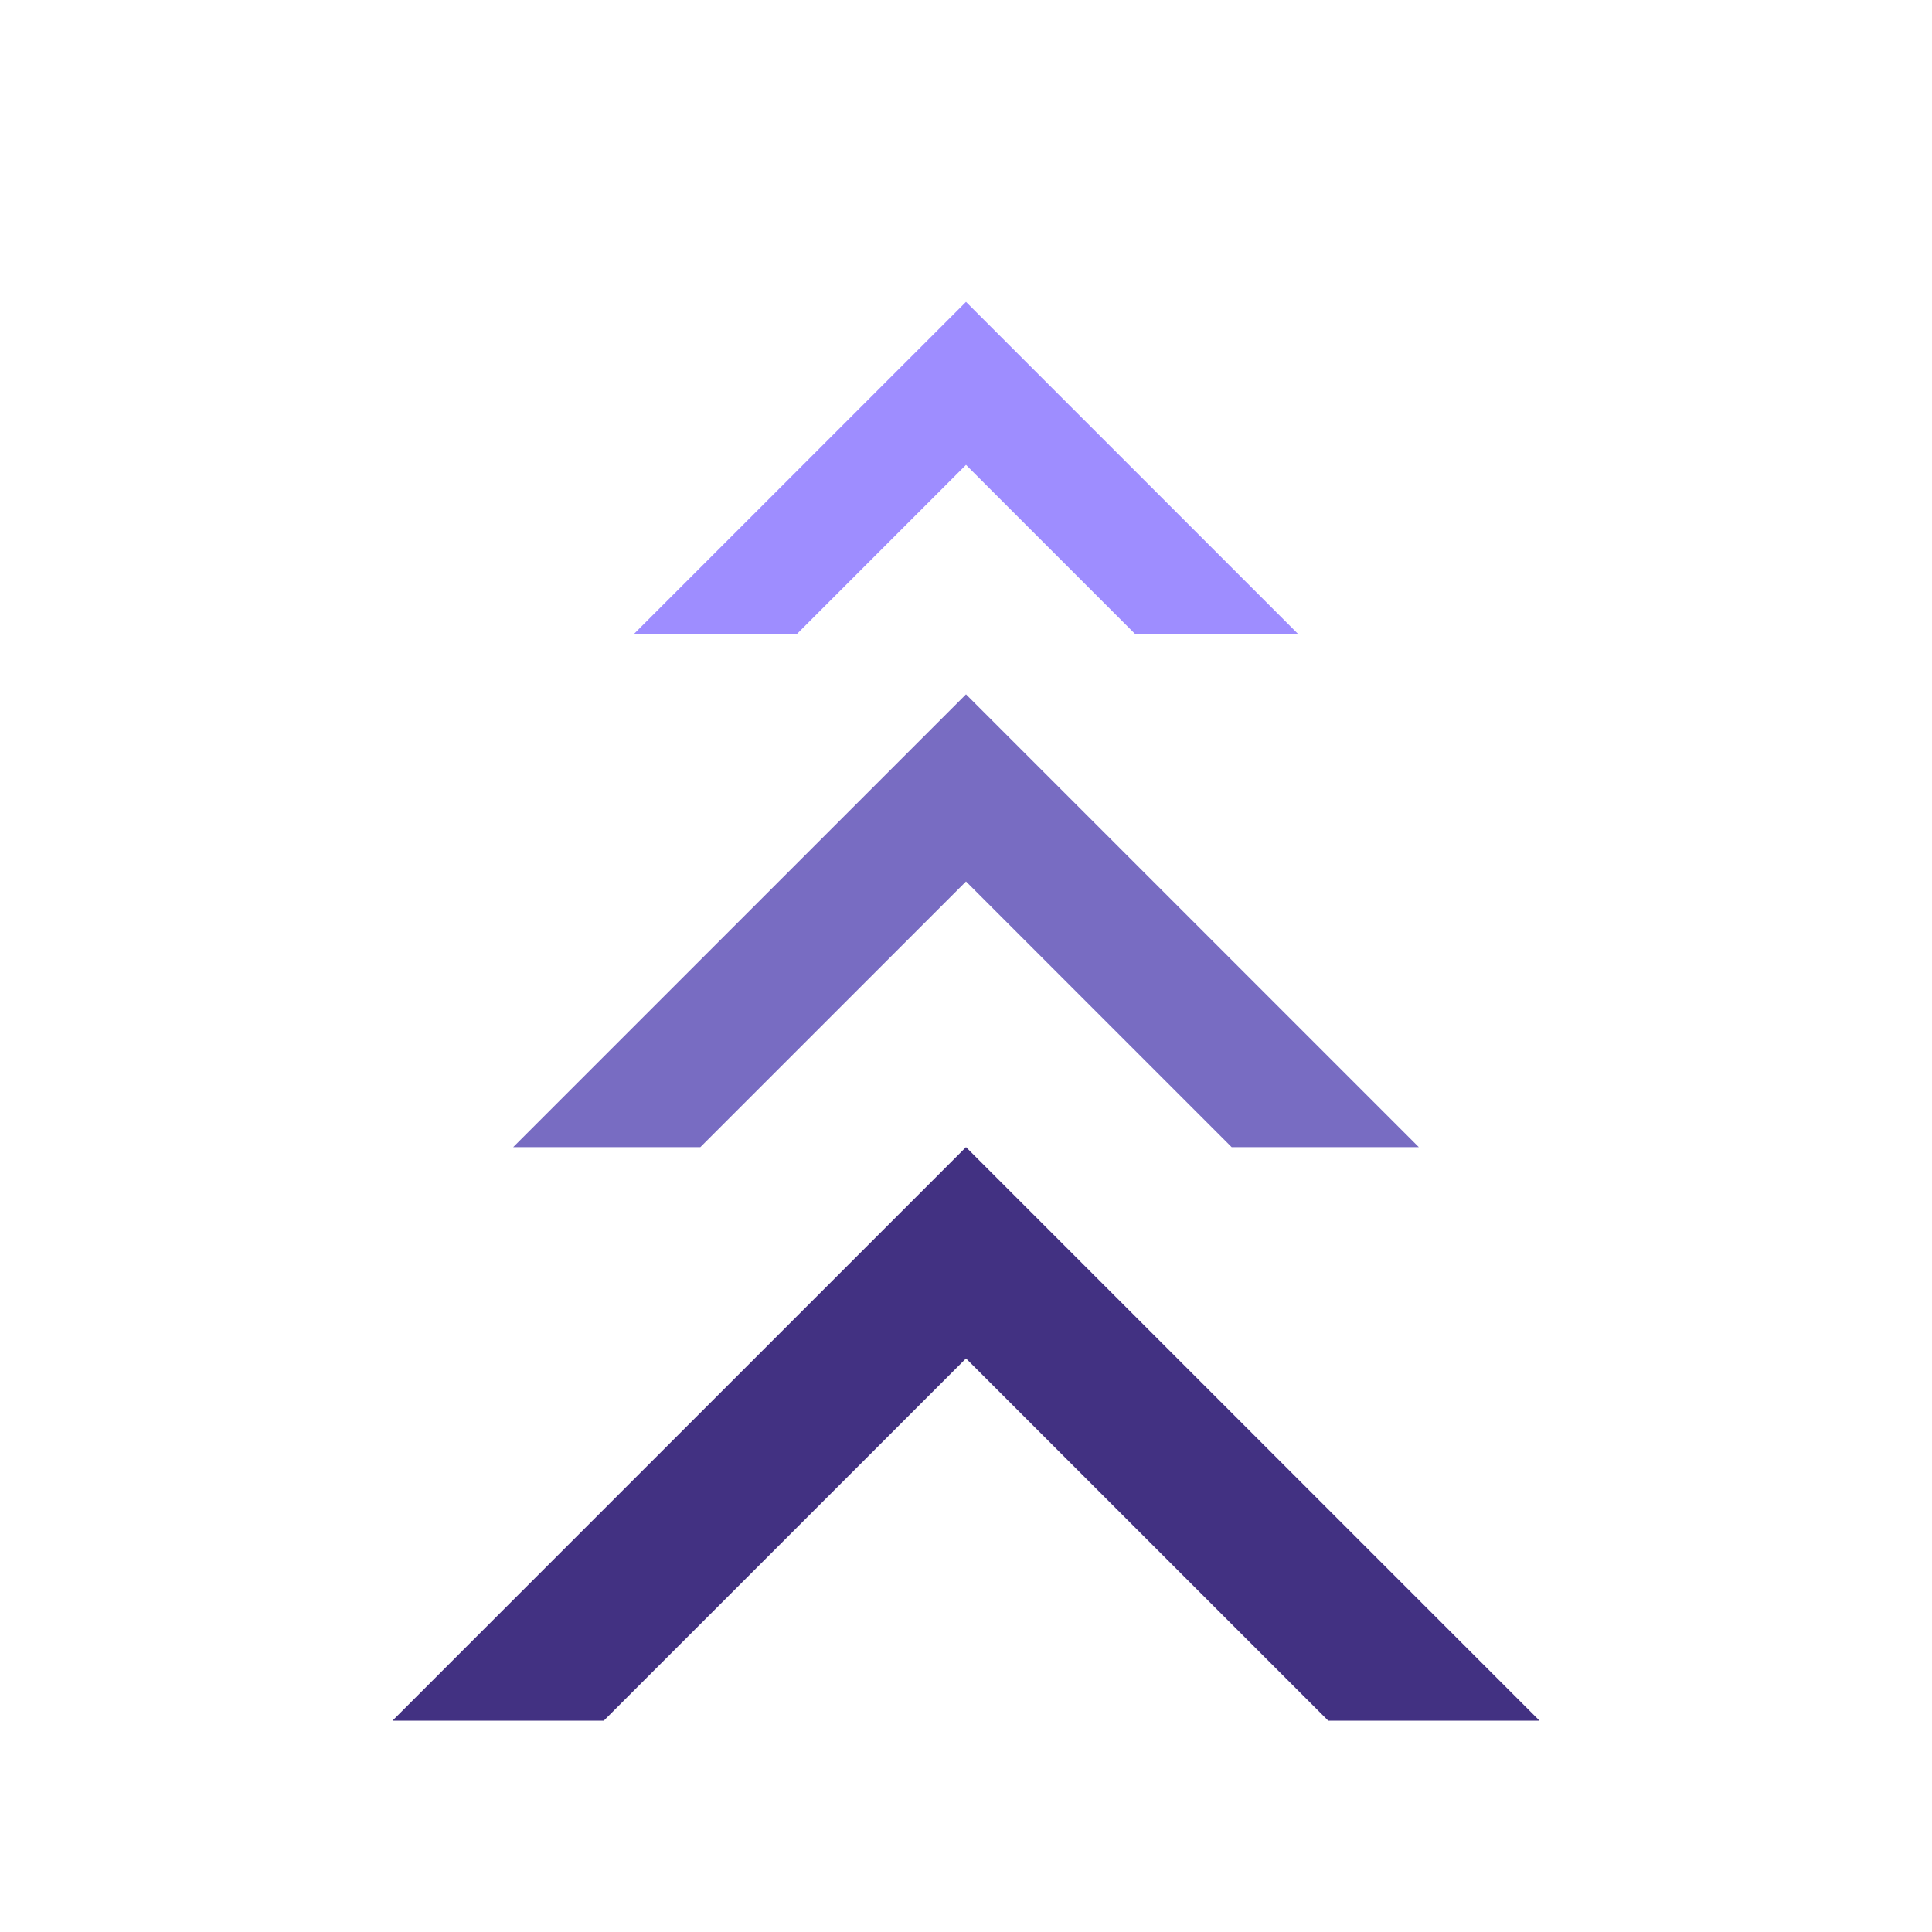
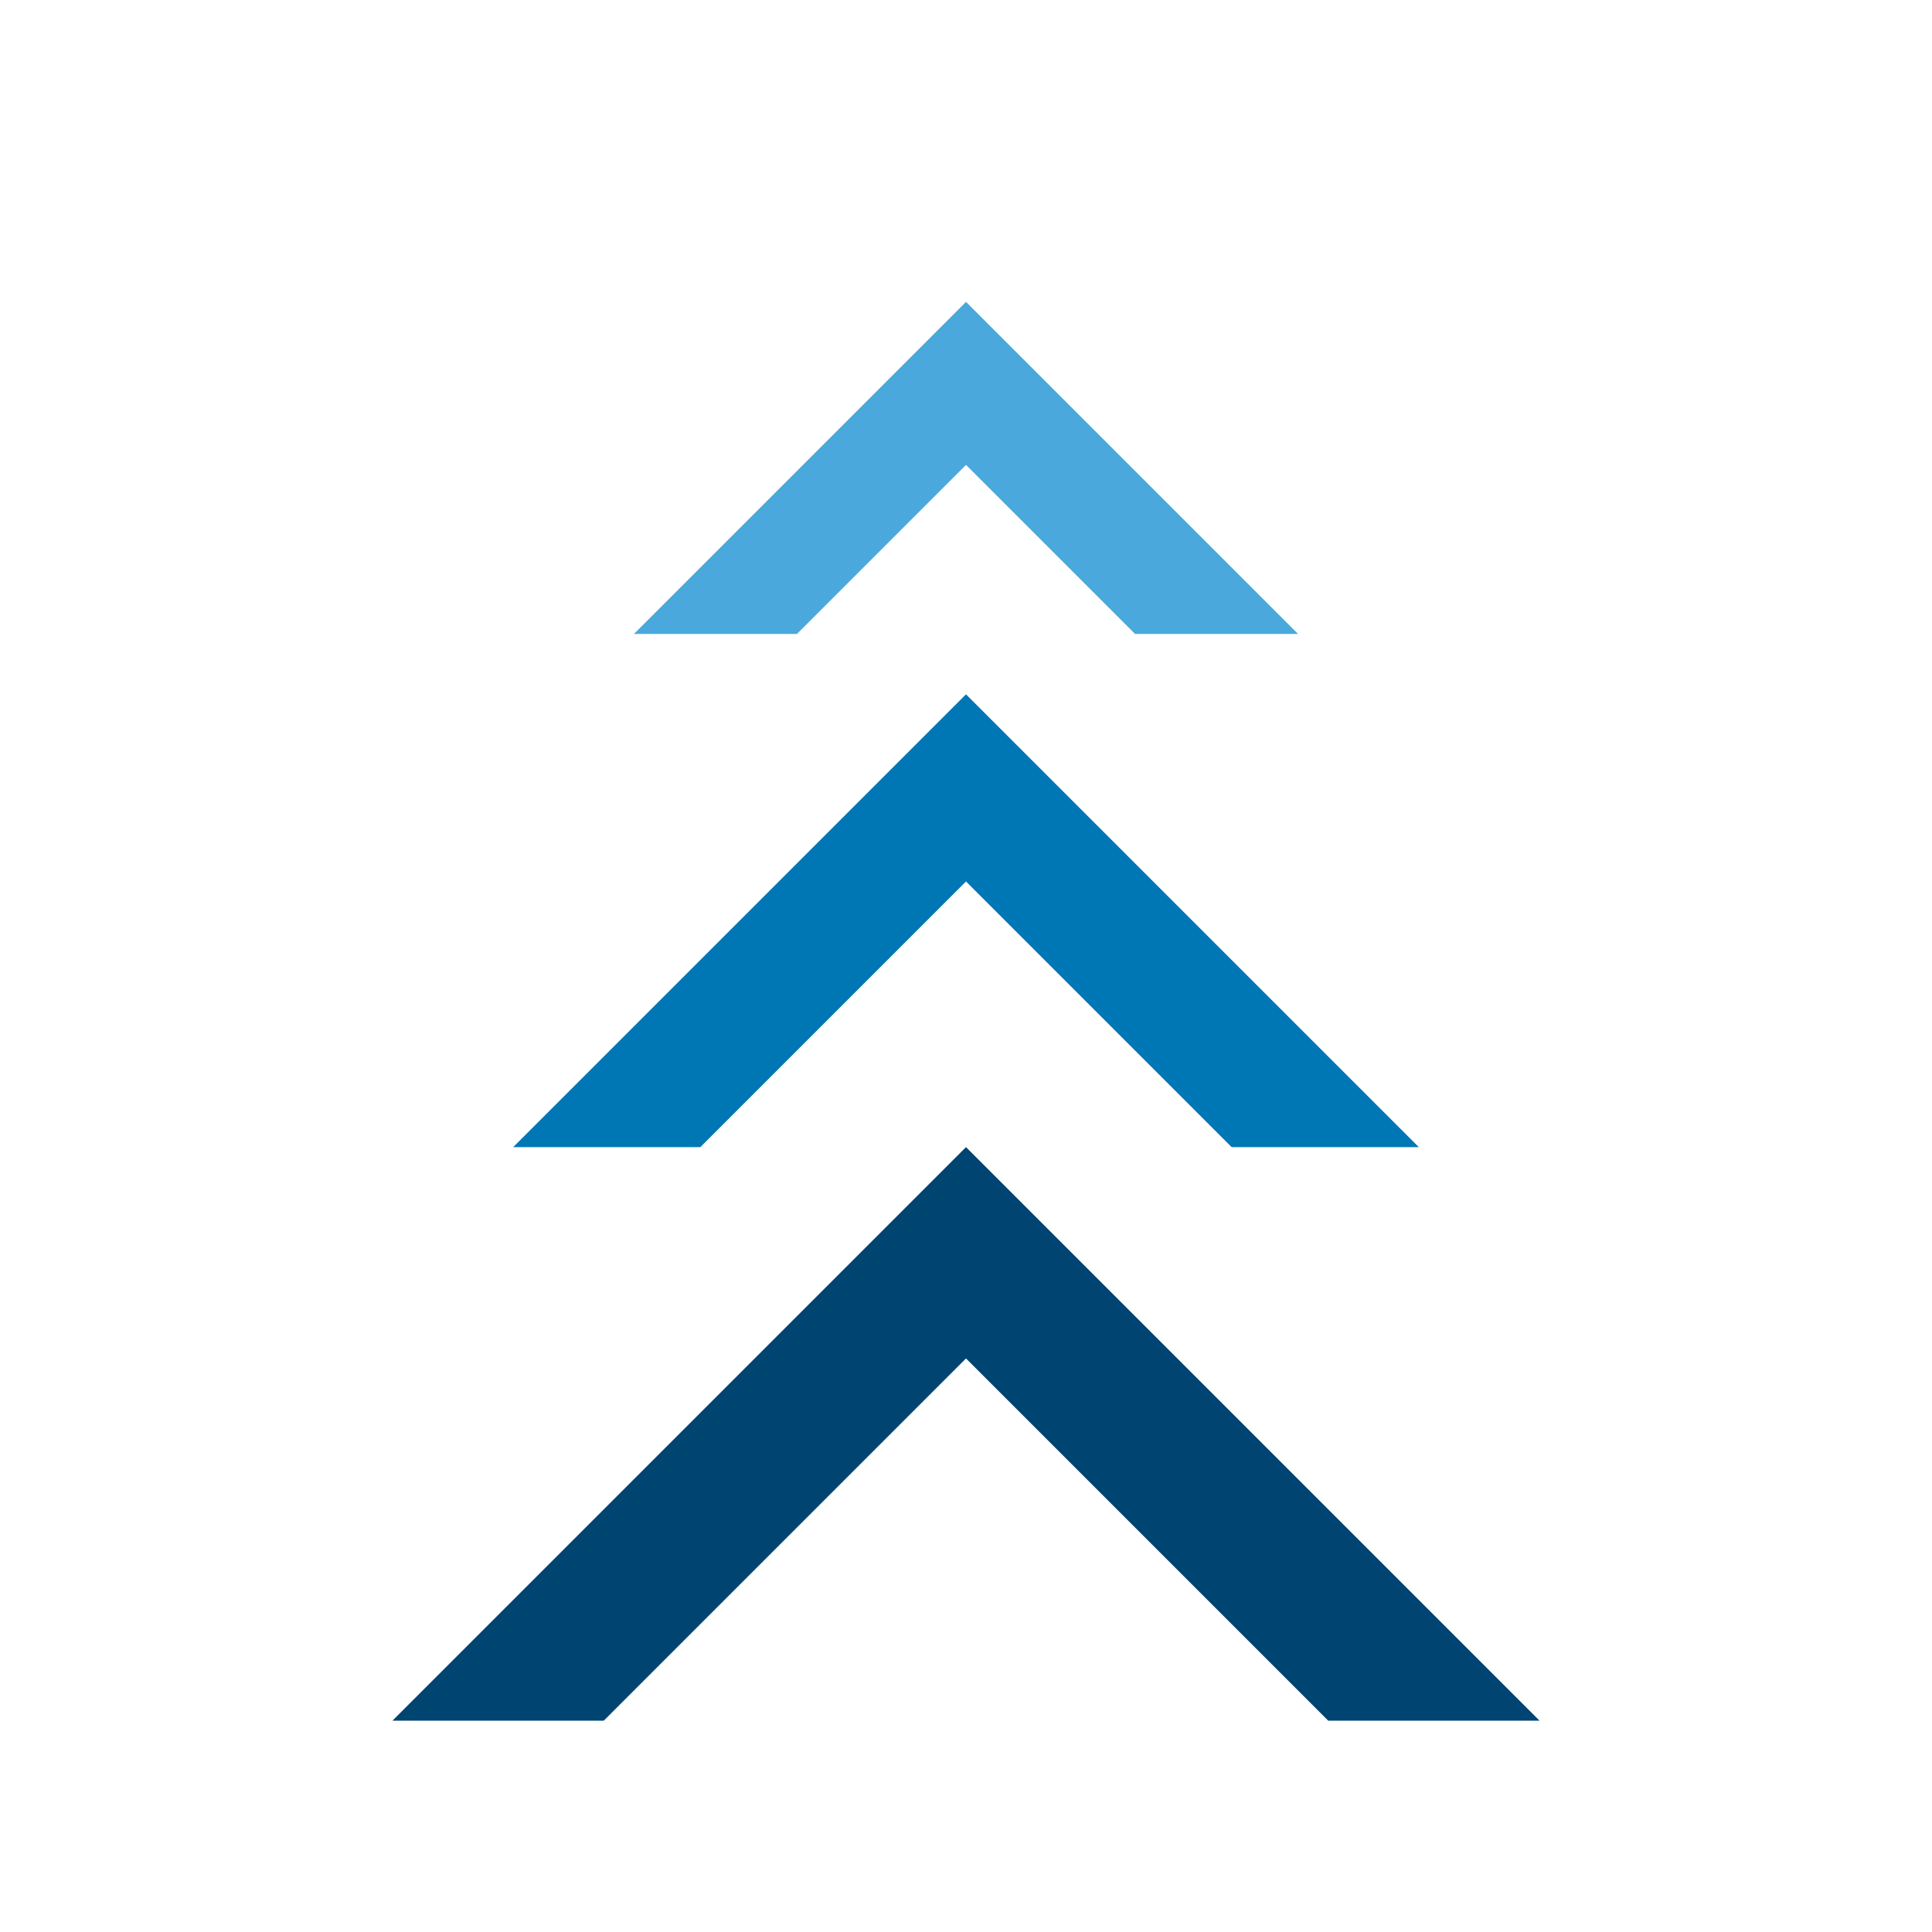
<svg xmlns="http://www.w3.org/2000/svg" viewBox="0 0 64 64" width="64" height="64" role="img" aria-label="SkillsHome">
-   <path d="M13 57 L32 38 L51 57 L44 57 L32 45 L20 57 Z" fill="#423182" />
-   <path d="M17 38 L32 23 L47 38 L40.8 38 L32 29.2 L23.2 38 Z" fill="#786cc2" />
-   <path d="M21 21 L32 10 L43 21 L37.6 21 L32 15.4 L26.4 21 Z" fill="#9e8dff" />
+   <path d="M13 57 L32 38 L51 57 L44 57 L32 45 L20 57 Z" fill="#004471" />
+   <path d="M17 38 L32 23 L47 38 L40.8 38 L32 29.2 L23.2 38 Z" fill="#0077b5" />
+   <path d="M21 21 L32 10 L43 21 L37.6 21 L32 15.4 L26.4 21 Z" fill="#4aa8dc" />
</svg>
